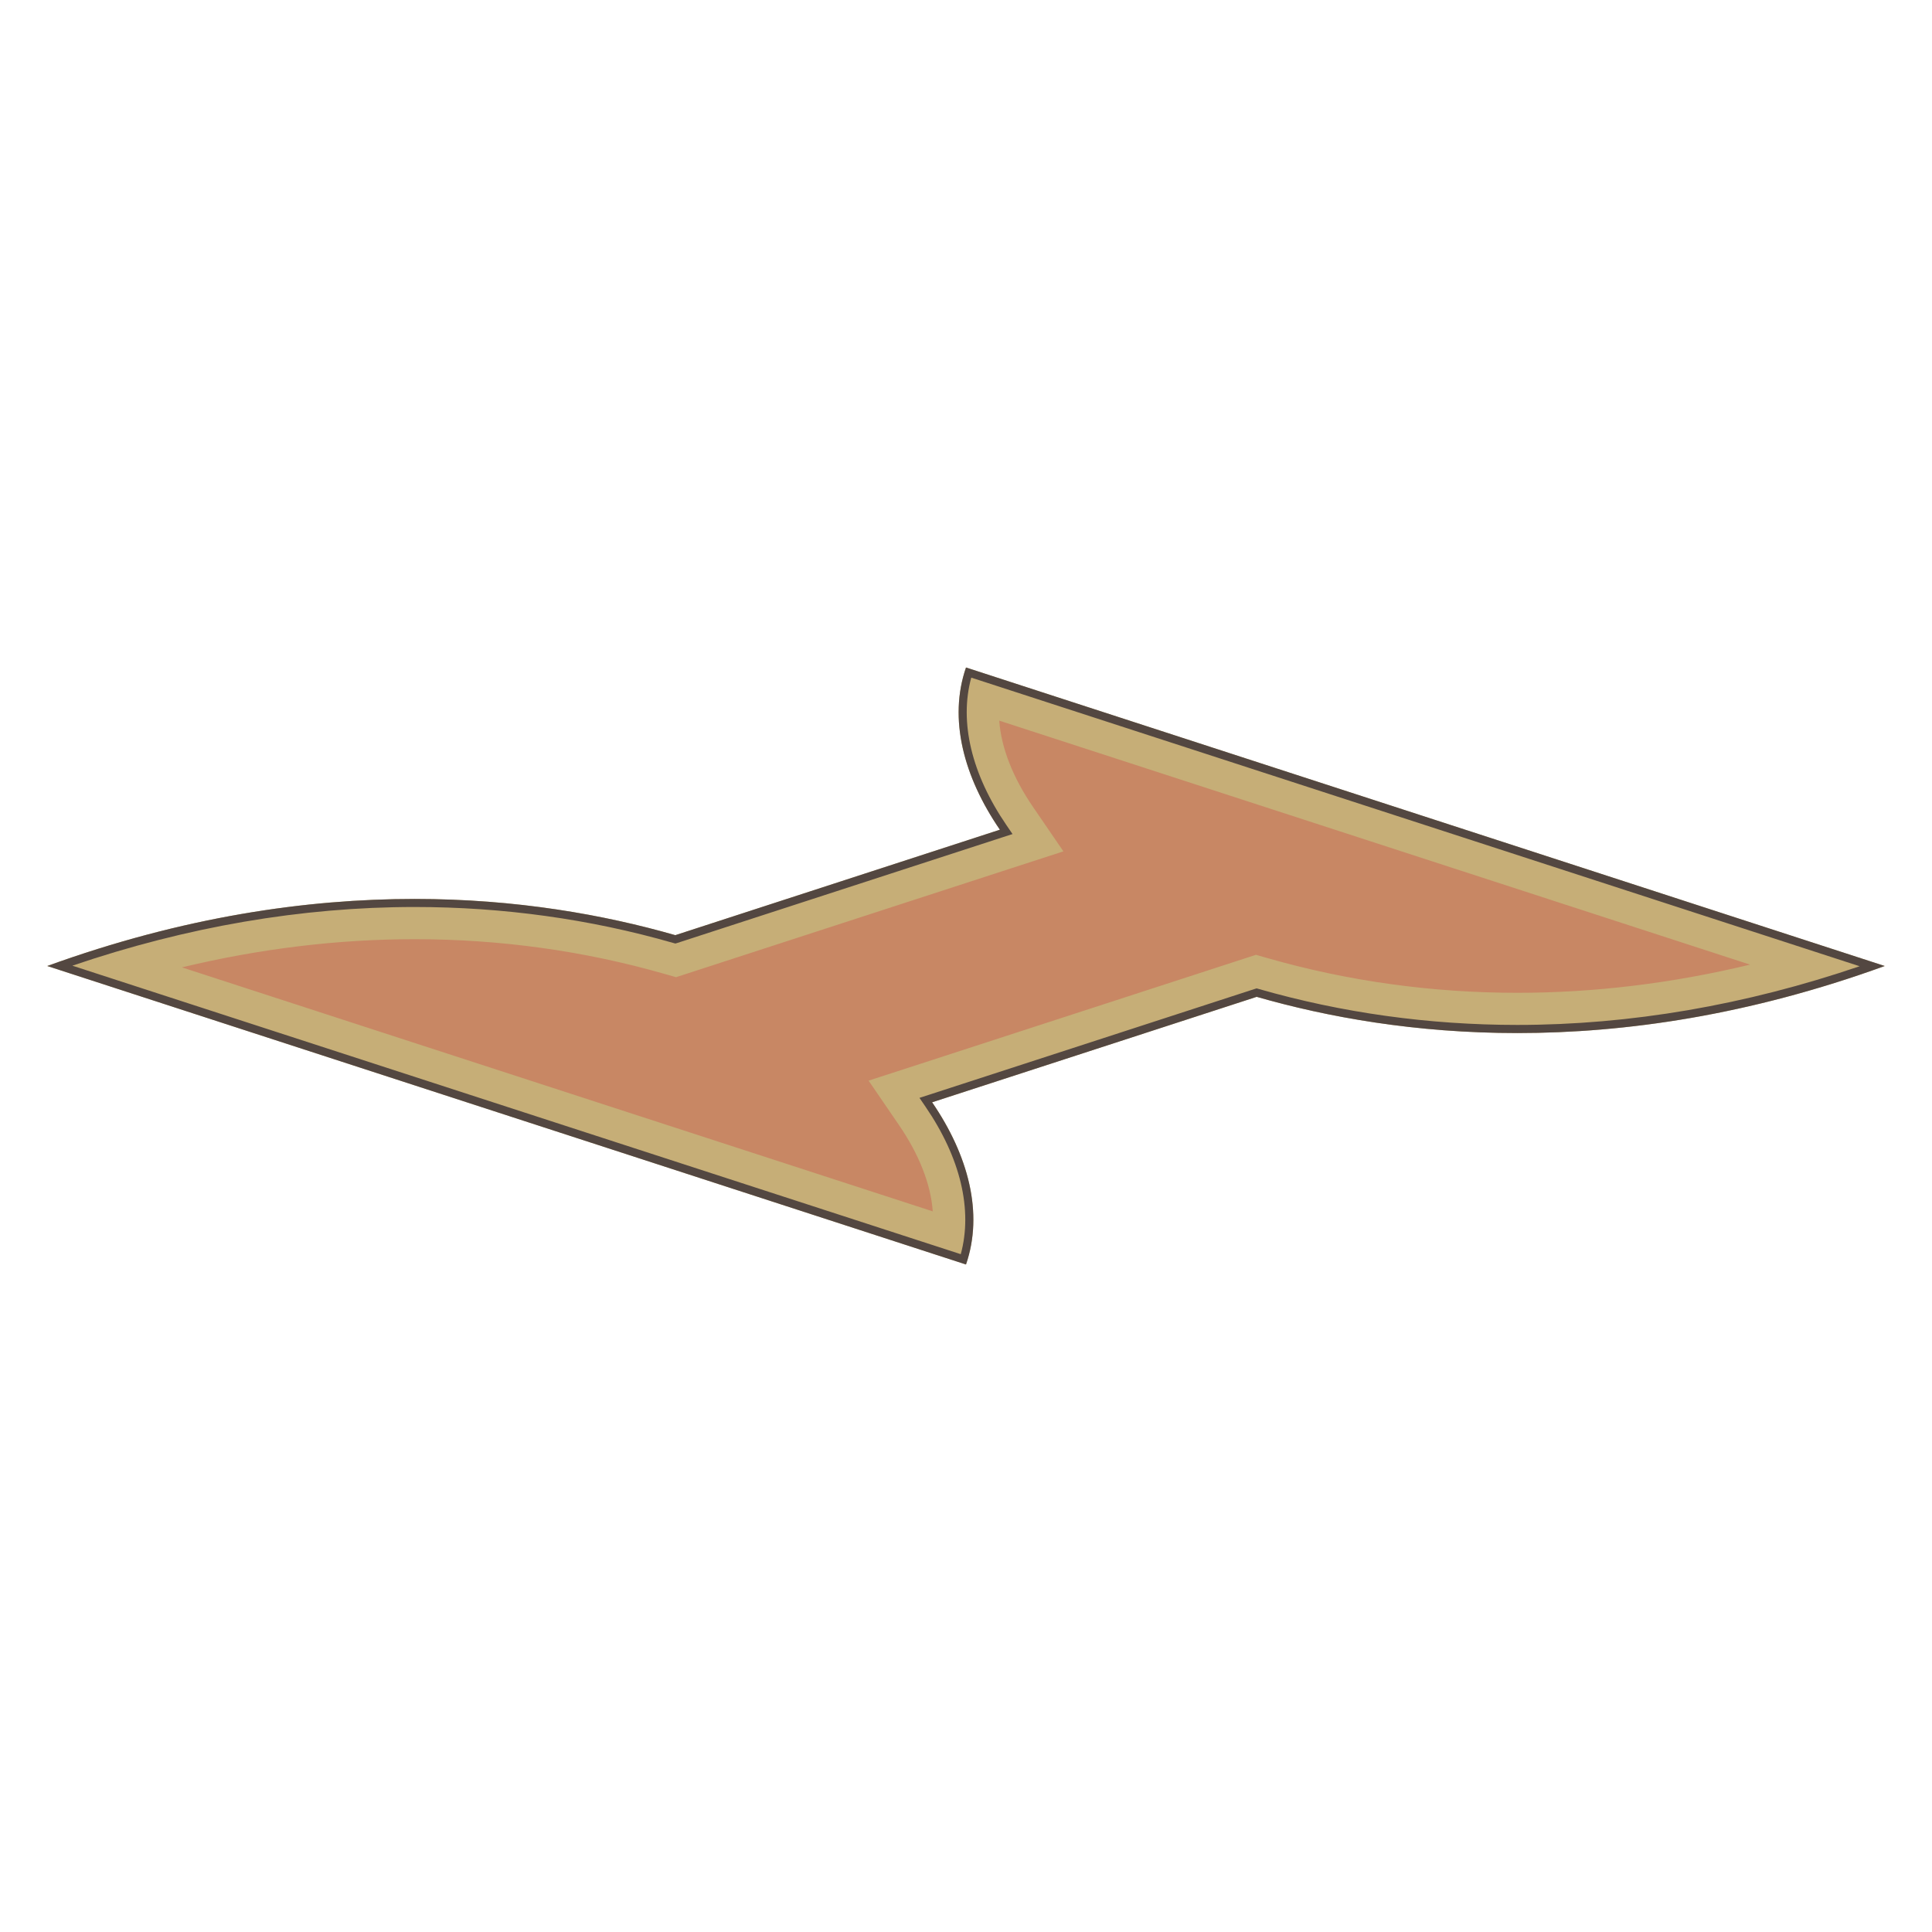
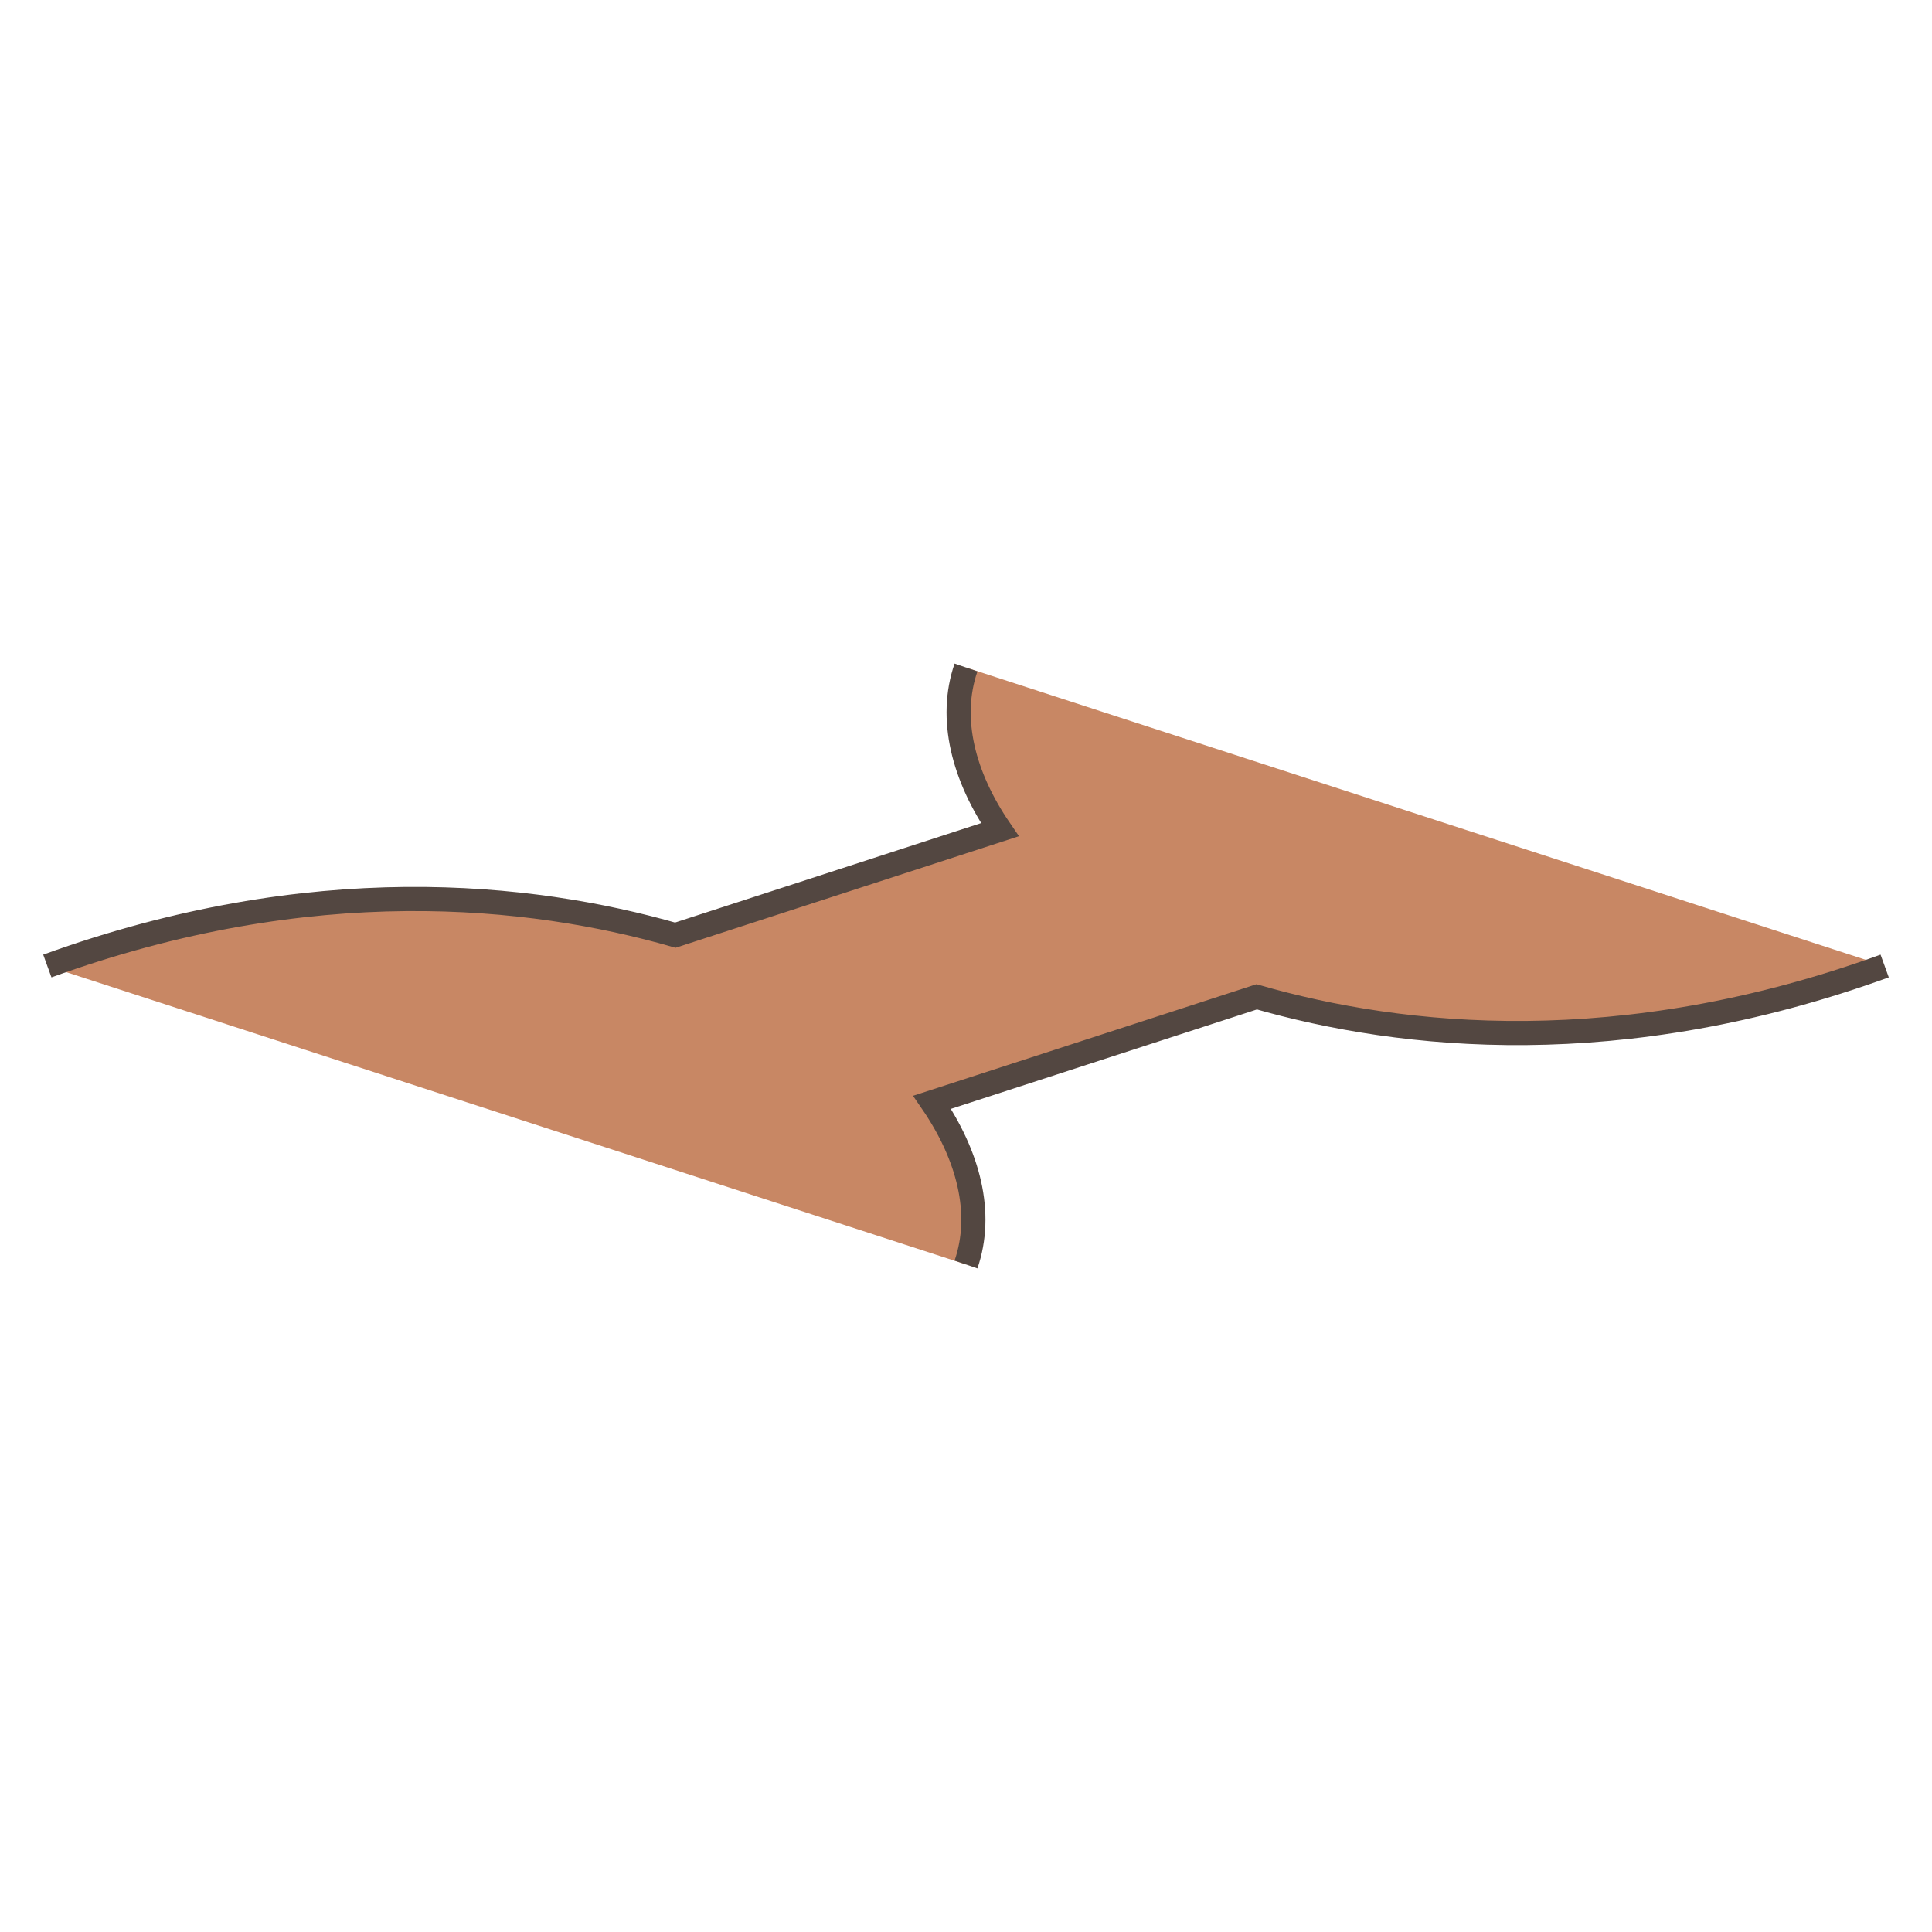
- <svg xmlns="http://www.w3.org/2000/svg" id="_都市" data-name="都市" viewBox="0 0 240 240">
+ <svg xmlns="http://www.w3.org/2000/svg" viewBox="0 0 240 240">
  <defs>
    <style>
      .cls-1 {
-         fill: #534741;
+         fill: none;
+         stroke: #534741;
+         stroke-width: 3px;
      }

      .cls-2 {
        fill: #c88764;
      }
- 
-       .cls-3 {
-         fill: #c6ae77;
-       }
    </style>
  </defs>
-   <path class="cls-2" d="M13.86,119.97c12.61-3.85,25.24-5.79,37.65-5.79,10.85,0,21.51,1.48,31.69,4.4l.73.21,44.22-14.37-1.89-2.76c-3.69-5.39-5.24-10.81-4.5-15.54l104.36,33.91c-12.61,3.85-25.24,5.79-37.65,5.79h0c-10.85,0-21.52-1.48-31.69-4.4l-.73-.21-44.22,14.37,1.89,2.76c3.68,5.39,5.24,10.81,4.5,15.54L13.86,119.97Z" />
-   <path class="cls-3" d="M124.13,89.52l93.27,30.31c-9.7,2.33-19.38,3.5-28.91,3.5-10.62,0-21.05-1.45-31-4.3l-1.47-.42-1.45.47-40.32,13.1-6.35,2.06,3.77,5.51c2.53,3.7,3.96,7.38,4.2,10.73l-93.27-30.31c9.7-2.33,19.38-3.5,28.91-3.5,10.62,0,21.05,1.45,31,4.3l1.47.42,1.45-.47,40.32-13.1,6.35-2.06-3.77-5.51c-2.53-3.7-3.96-7.38-4.2-10.73M120,82.92c-2.2,6.38-.29,13.58,4.21,20.15l-40.32,13.1c-8.79-2.52-19.71-4.5-32.38-4.5-13.41,0-28.77,2.21-45.64,8.33l114.13,37.08c2.2-6.38.29-13.58-4.21-20.15l40.32-13.1c8.79,2.52,19.71,4.5,32.38,4.5,13.41,0,28.77-2.21,45.64-8.33l-114.13-37.08h0Z" />
-   <path class="cls-1" d="M120.66,84.18l110.35,35.85c-14.21,4.84-28.5,7.29-42.52,7.29-10.99,0-21.79-1.5-32.1-4.46l-.29-.08-.29.09-40.32,13.1-1.27.41.75,1.1c4.35,6.35,5.88,12.82,4.38,18.32L8.99,119.96c14.21-4.84,28.5-7.29,42.52-7.29,10.99,0,21.79,1.5,32.1,4.46l.29.08.29-.09,40.32-13.1,1.27-.41-.75-1.1c-4.35-6.35-5.88-12.82-4.38-18.32M120,82.92c-2.2,6.38-.29,13.58,4.21,20.15l-40.32,13.1c-8.79-2.52-19.71-4.5-32.38-4.5-13.41,0-28.77,2.21-45.64,8.33l114.13,37.08c2.2-6.38.29-13.58-4.21-20.15l40.32-13.1c8.79,2.52,19.71,4.5,32.38,4.5,13.41,0,28.77-2.21,45.64-8.33l-114.13-37.08h0Z" />
+   <g id="_都市" data-name="都市">
+     <path class="cls-2" d="M234.13,120l-114.13-37.08c-2.2,6.38-.29,13.58,4.21,20.15l-40.32,13.1c-18.1-5.19-45.22-8.06-78.01,3.83l114.13,37.08c2.2-6.38.29-13.58-4.21-20.15l40.32-13.1c18.1,5.2,45.23,8.06,78.01-3.83Z" />
+   </g>
+   <g id="_城壁" data-name="城壁">
+     <path class="cls-1" d="M120,82.92c-2.2,6.38-.29,13.58,4.21,20.15l-40.32,13.1c-18.1-5.19-45.22-8.06-78.01,3.83" />
+     <path class="cls-1" d="M120,157.08c2.2-6.38.29-13.58-4.21-20.15l40.32-13.1c18.1,5.2,45.23,8.06,78.01-3.83" />
+   </g>
</svg>
